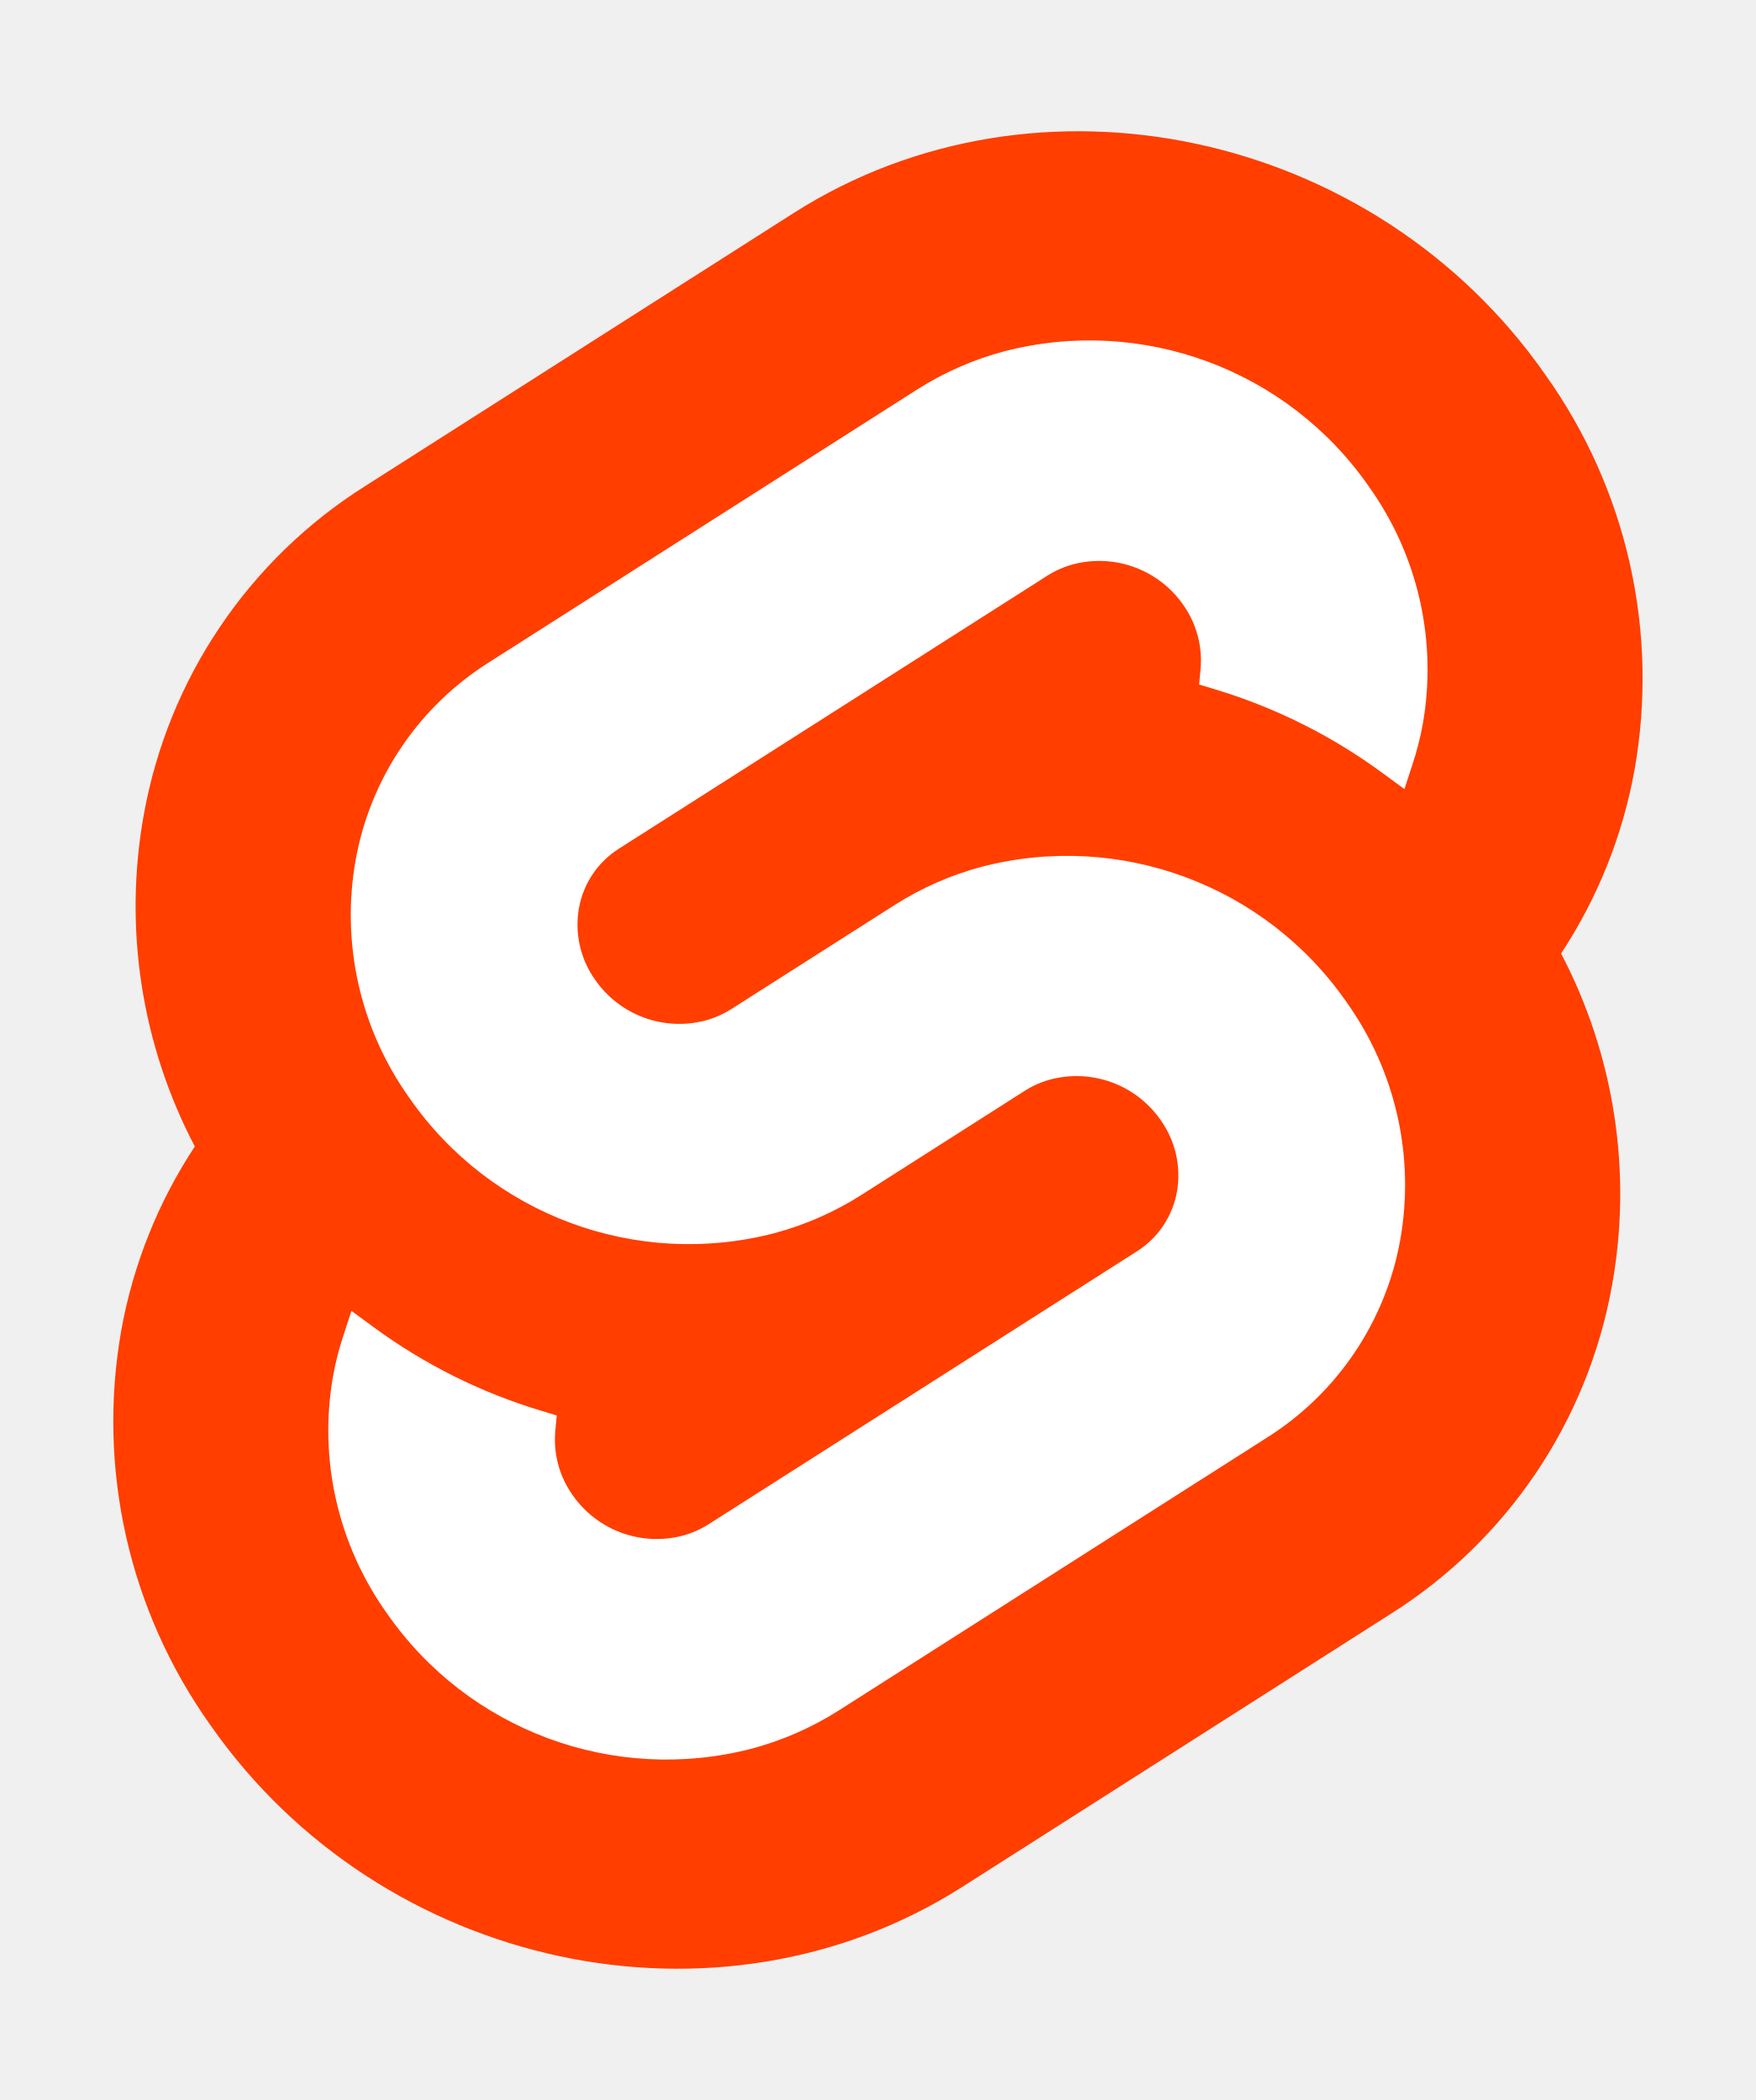
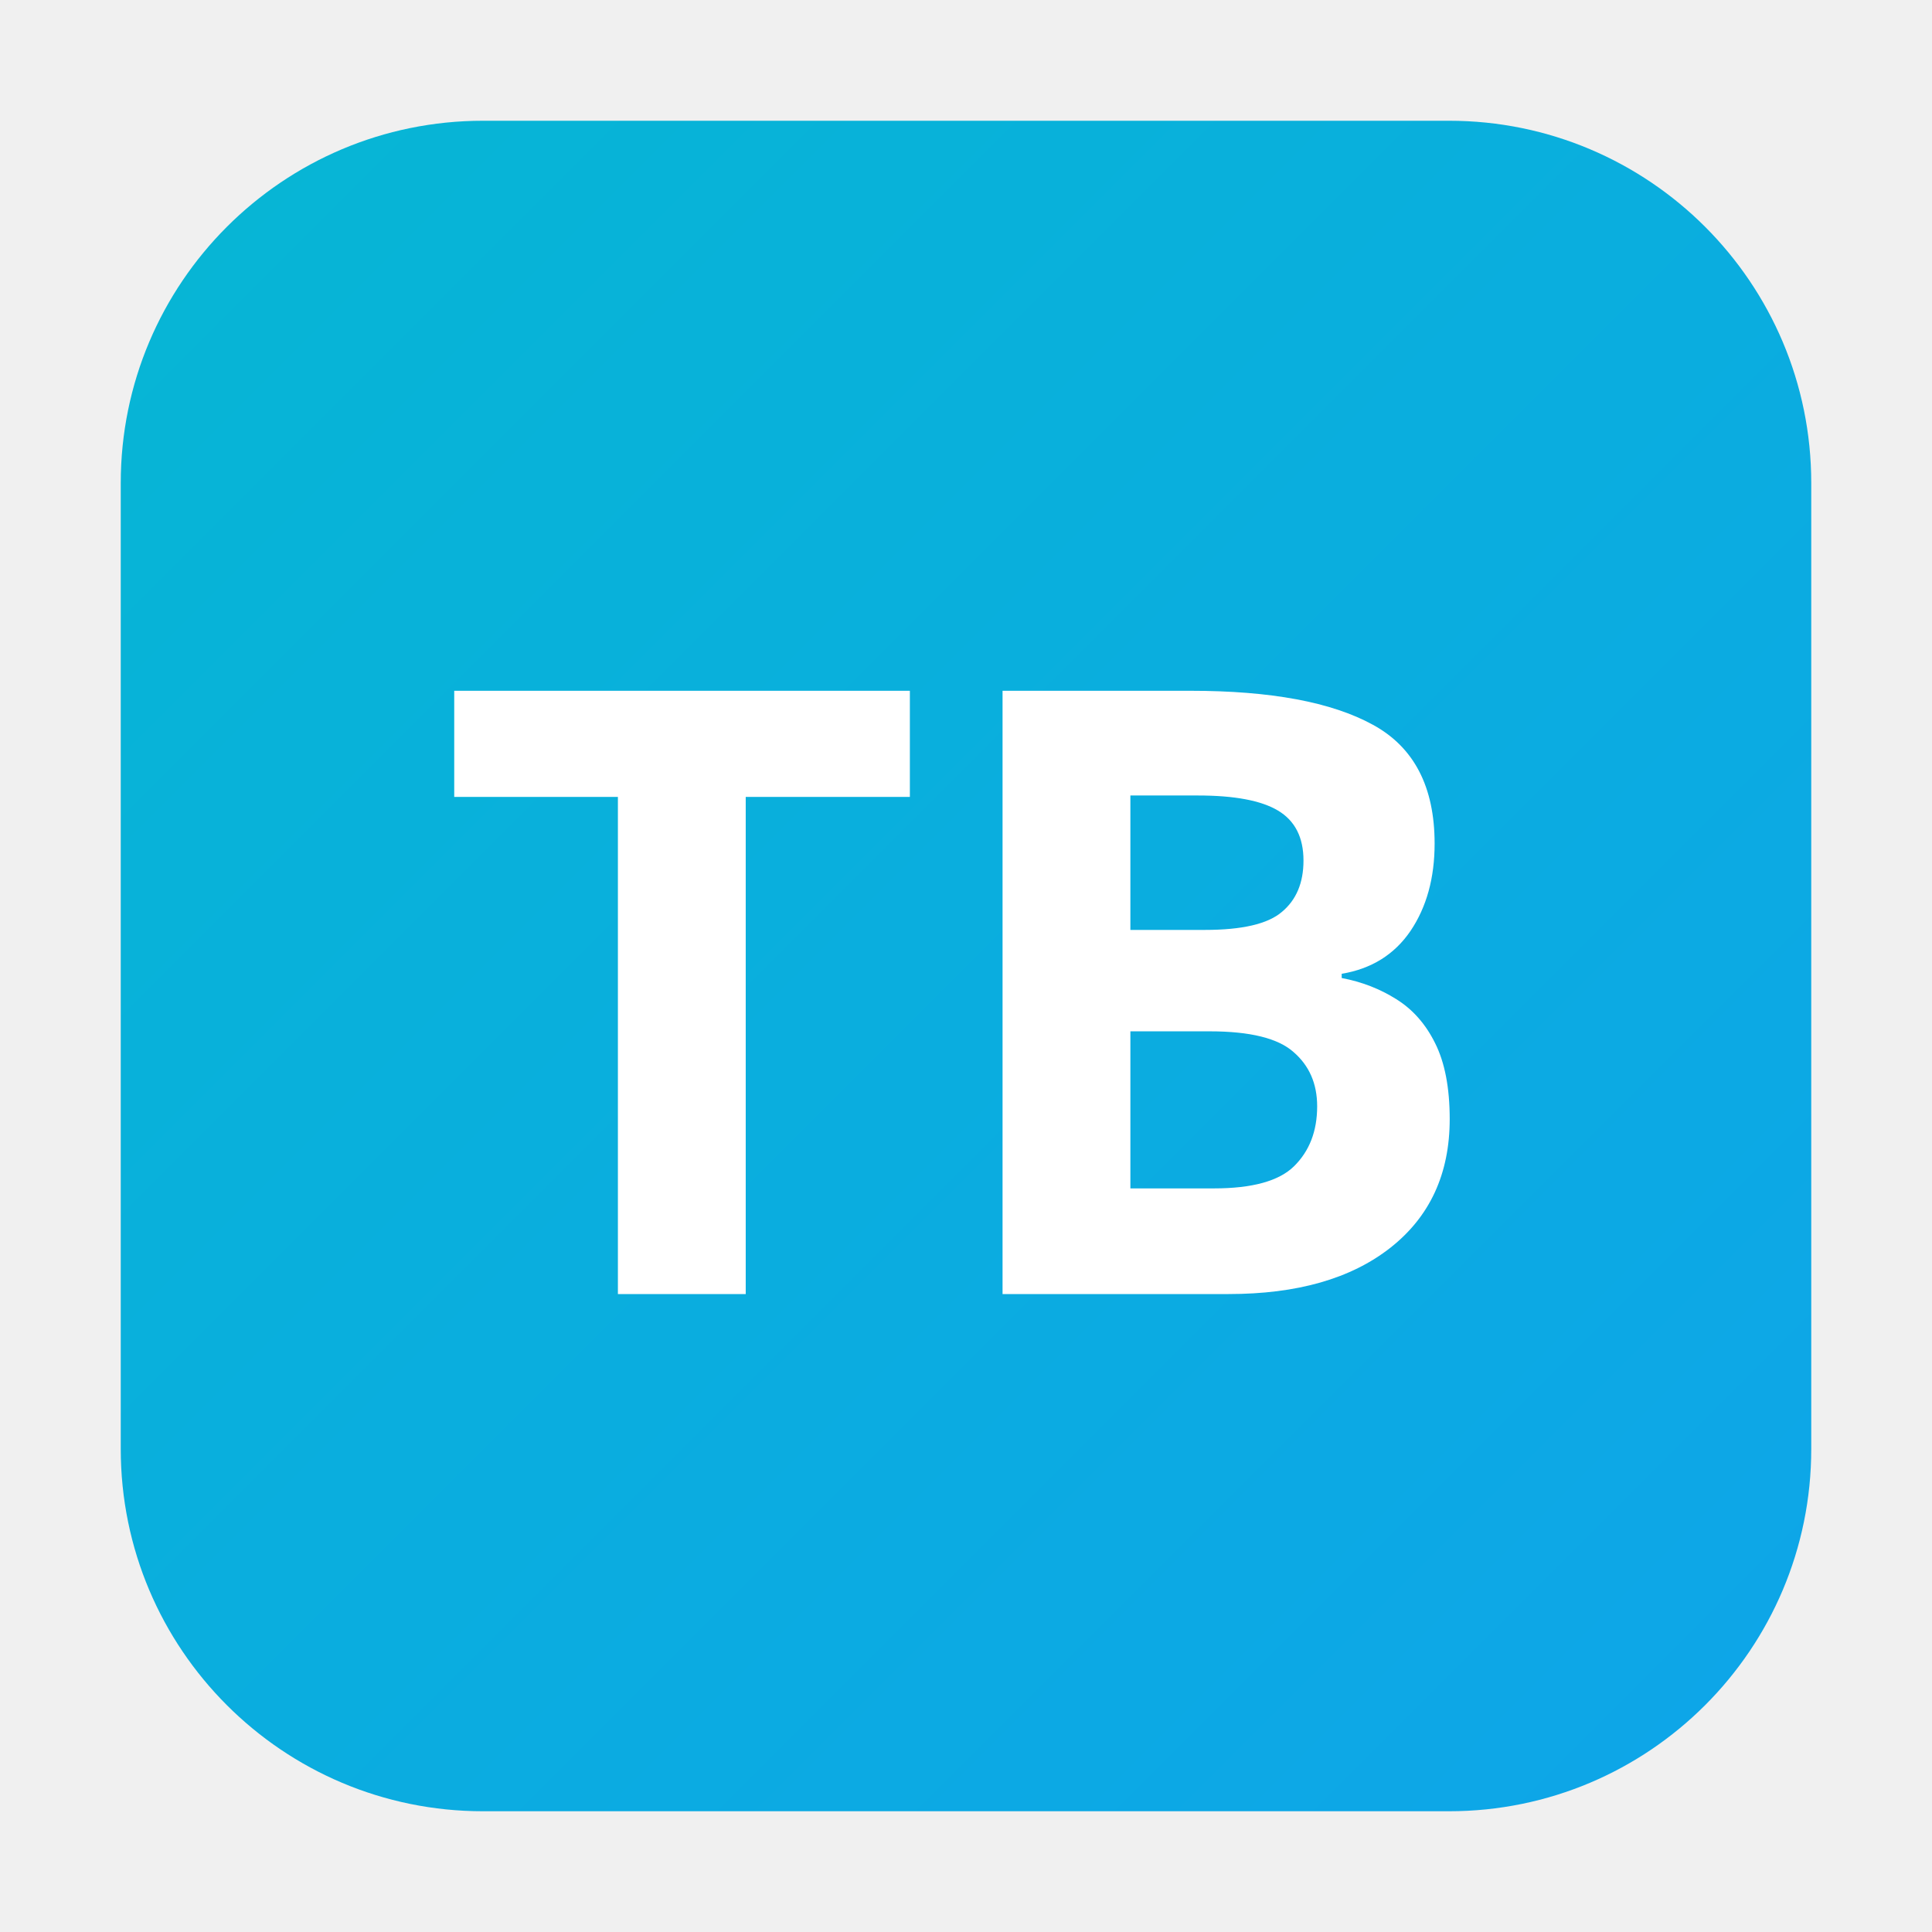
- <svg xmlns="http://www.w3.org/2000/svg" width="107" height="128" viewBox="0 0 107 128">
-   <path d="M94.157 22.819c-10.4-14.885-30.94-19.297-45.792-9.835L22.282 29.608A29.92 29.92 0 0 0 8.764 49.65a31.5 31.5 0 0 0 3.108 20.231 30 30 0 0 0-4.477 11.183 31.9 31.9 0 0 0 5.448 24.116c10.402 14.887 30.942 19.297 45.791 9.835l26.083-16.624A29.92 29.92 0 0 0 98.235 78.35a31.53 31.53 0 0 0-3.105-20.232 30 30 0 0 0 4.474-11.182 31.88 31.88 0 0 0-5.447-24.116" style="fill:#ff3e00" />
-   <path d="M45.817 106.582a20.72 20.72 0 0 1-22.237-8.243 19.17 19.17 0 0 1-3.277-14.503 18 18 0 0 1 .624-2.435l.49-1.498 1.337.981a33.6 33.6 0 0 0 10.203 5.098l.97.294-.09.968a5.85 5.85 0 0 0 1.052 3.878 6.24 6.24 0 0 0 6.695 2.485 5.8 5.8 0 0 0 1.603-.704L69.27 76.28a5.43 5.43 0 0 0 2.45-3.631 5.8 5.8 0 0 0-.987-4.371 6.24 6.24 0 0 0-6.698-2.487 5.7 5.7 0 0 0-1.6.704l-9.953 6.345a19 19 0 0 1-5.296 2.326 20.72 20.72 0 0 1-22.237-8.243 19.17 19.17 0 0 1-3.277-14.502 17.99 17.99 0 0 1 8.13-12.052l26.081-16.623a19 19 0 0 1 5.3-2.329 20.72 20.72 0 0 1 22.237 8.243 19.17 19.17 0 0 1 3.277 14.503 18 18 0 0 1-.624 2.435l-.49 1.498-1.337-.98a33.6 33.6 0 0 0-10.203-5.1l-.97-.294.09-.968a5.86 5.86 0 0 0-1.052-3.878 6.24 6.24 0 0 0-6.696-2.485 5.8 5.8 0 0 0-1.602.704L37.73 51.72a5.42 5.42 0 0 0-2.449 3.63 5.79 5.79 0 0 0 .986 4.372 6.24 6.24 0 0 0 6.698 2.486 5.8 5.8 0 0 0 1.602-.704l9.952-6.342a19 19 0 0 1 5.295-2.328 20.72 20.72 0 0 1 22.237 8.242 19.17 19.17 0 0 1 3.277 14.503 18 18 0 0 1-8.13 12.053l-26.081 16.622a19 19 0 0 1-5.3 2.328" style="fill:#fff" />
+ <svg xmlns="http://www.w3.org/2000/svg" width="64" height="64" viewBox="0 0 64 64" role="img" aria-labelledby="title">
+   <defs>
+     <linearGradient id="g" x1="0" y1="0" x2="1" y2="1">
+       <stop offset="0%" stop-color="#06b6d4" />
+       <stop offset="100%" stop-color="#0ea5e9" />
+     </linearGradient>
+   </defs>
+   <rect x="4" y="4" width="56" height="56" rx="12" fill="url(#g)" />
+   <g fill="#fff" font-family="sans-serif" font-weight="800" font-size="28" text-anchor="middle" dominant-baseline="central">
+     <text x="32" y="32">TB</text>
+   </g>
</svg>
